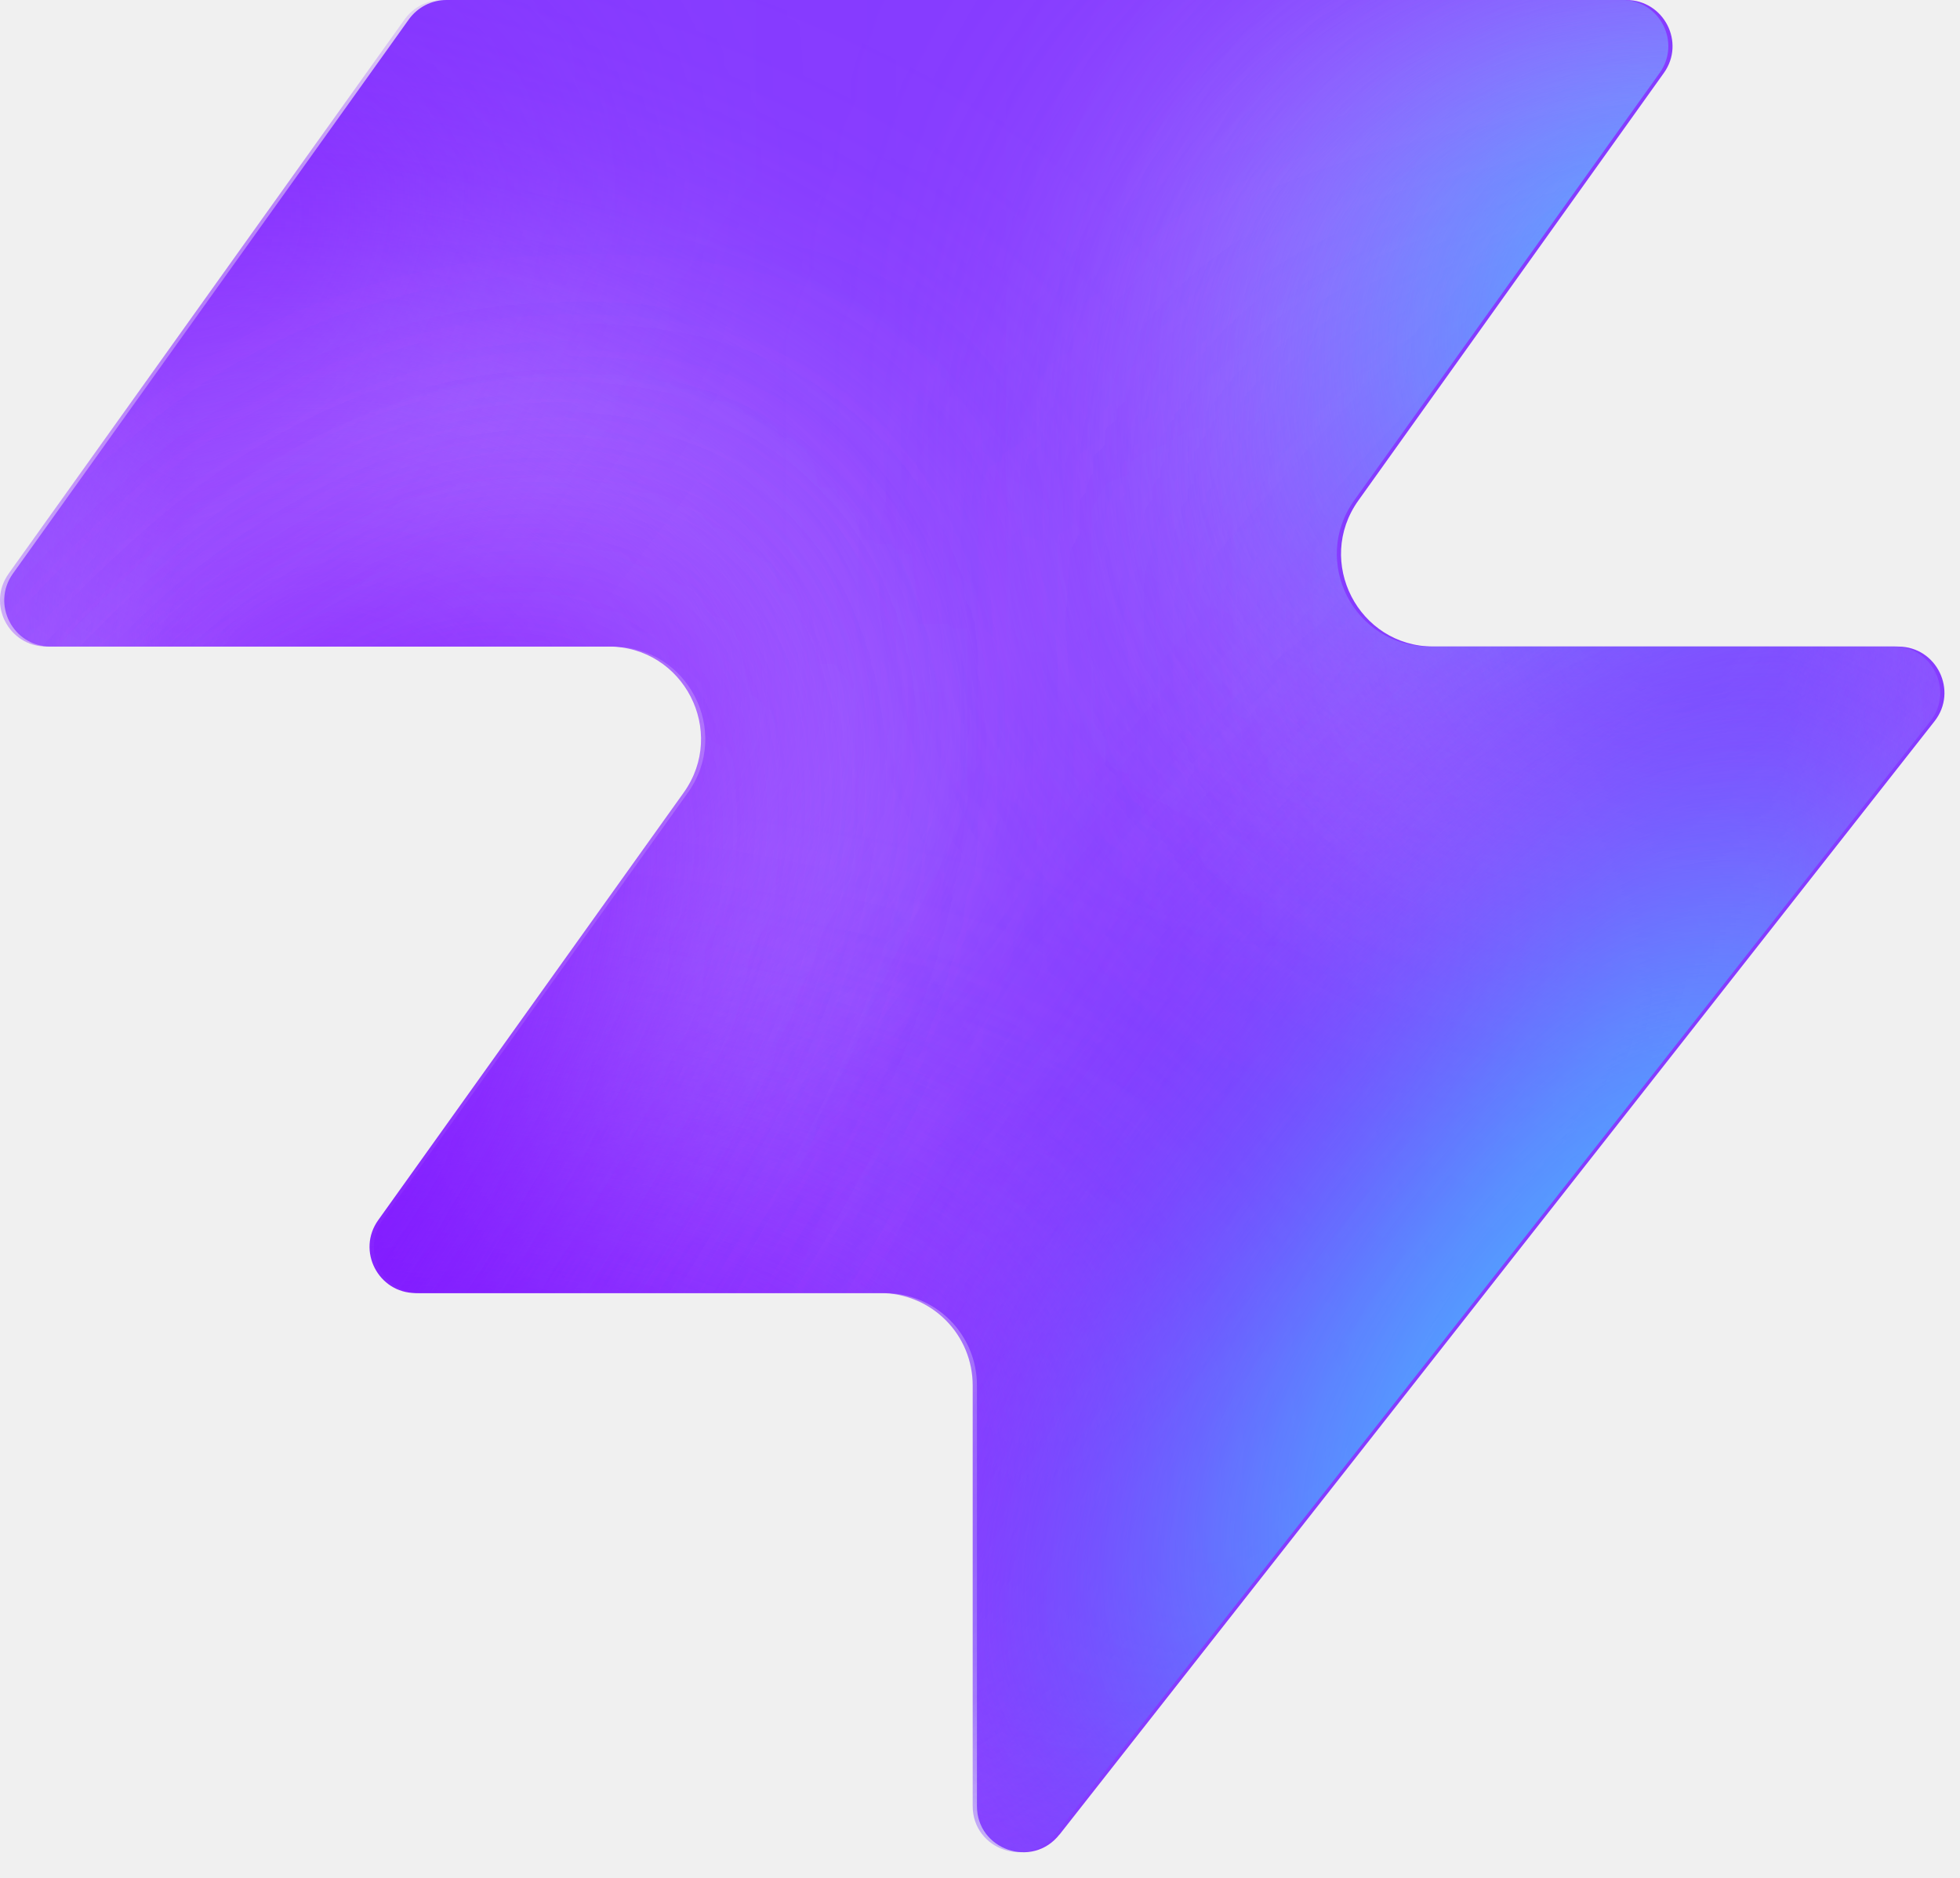
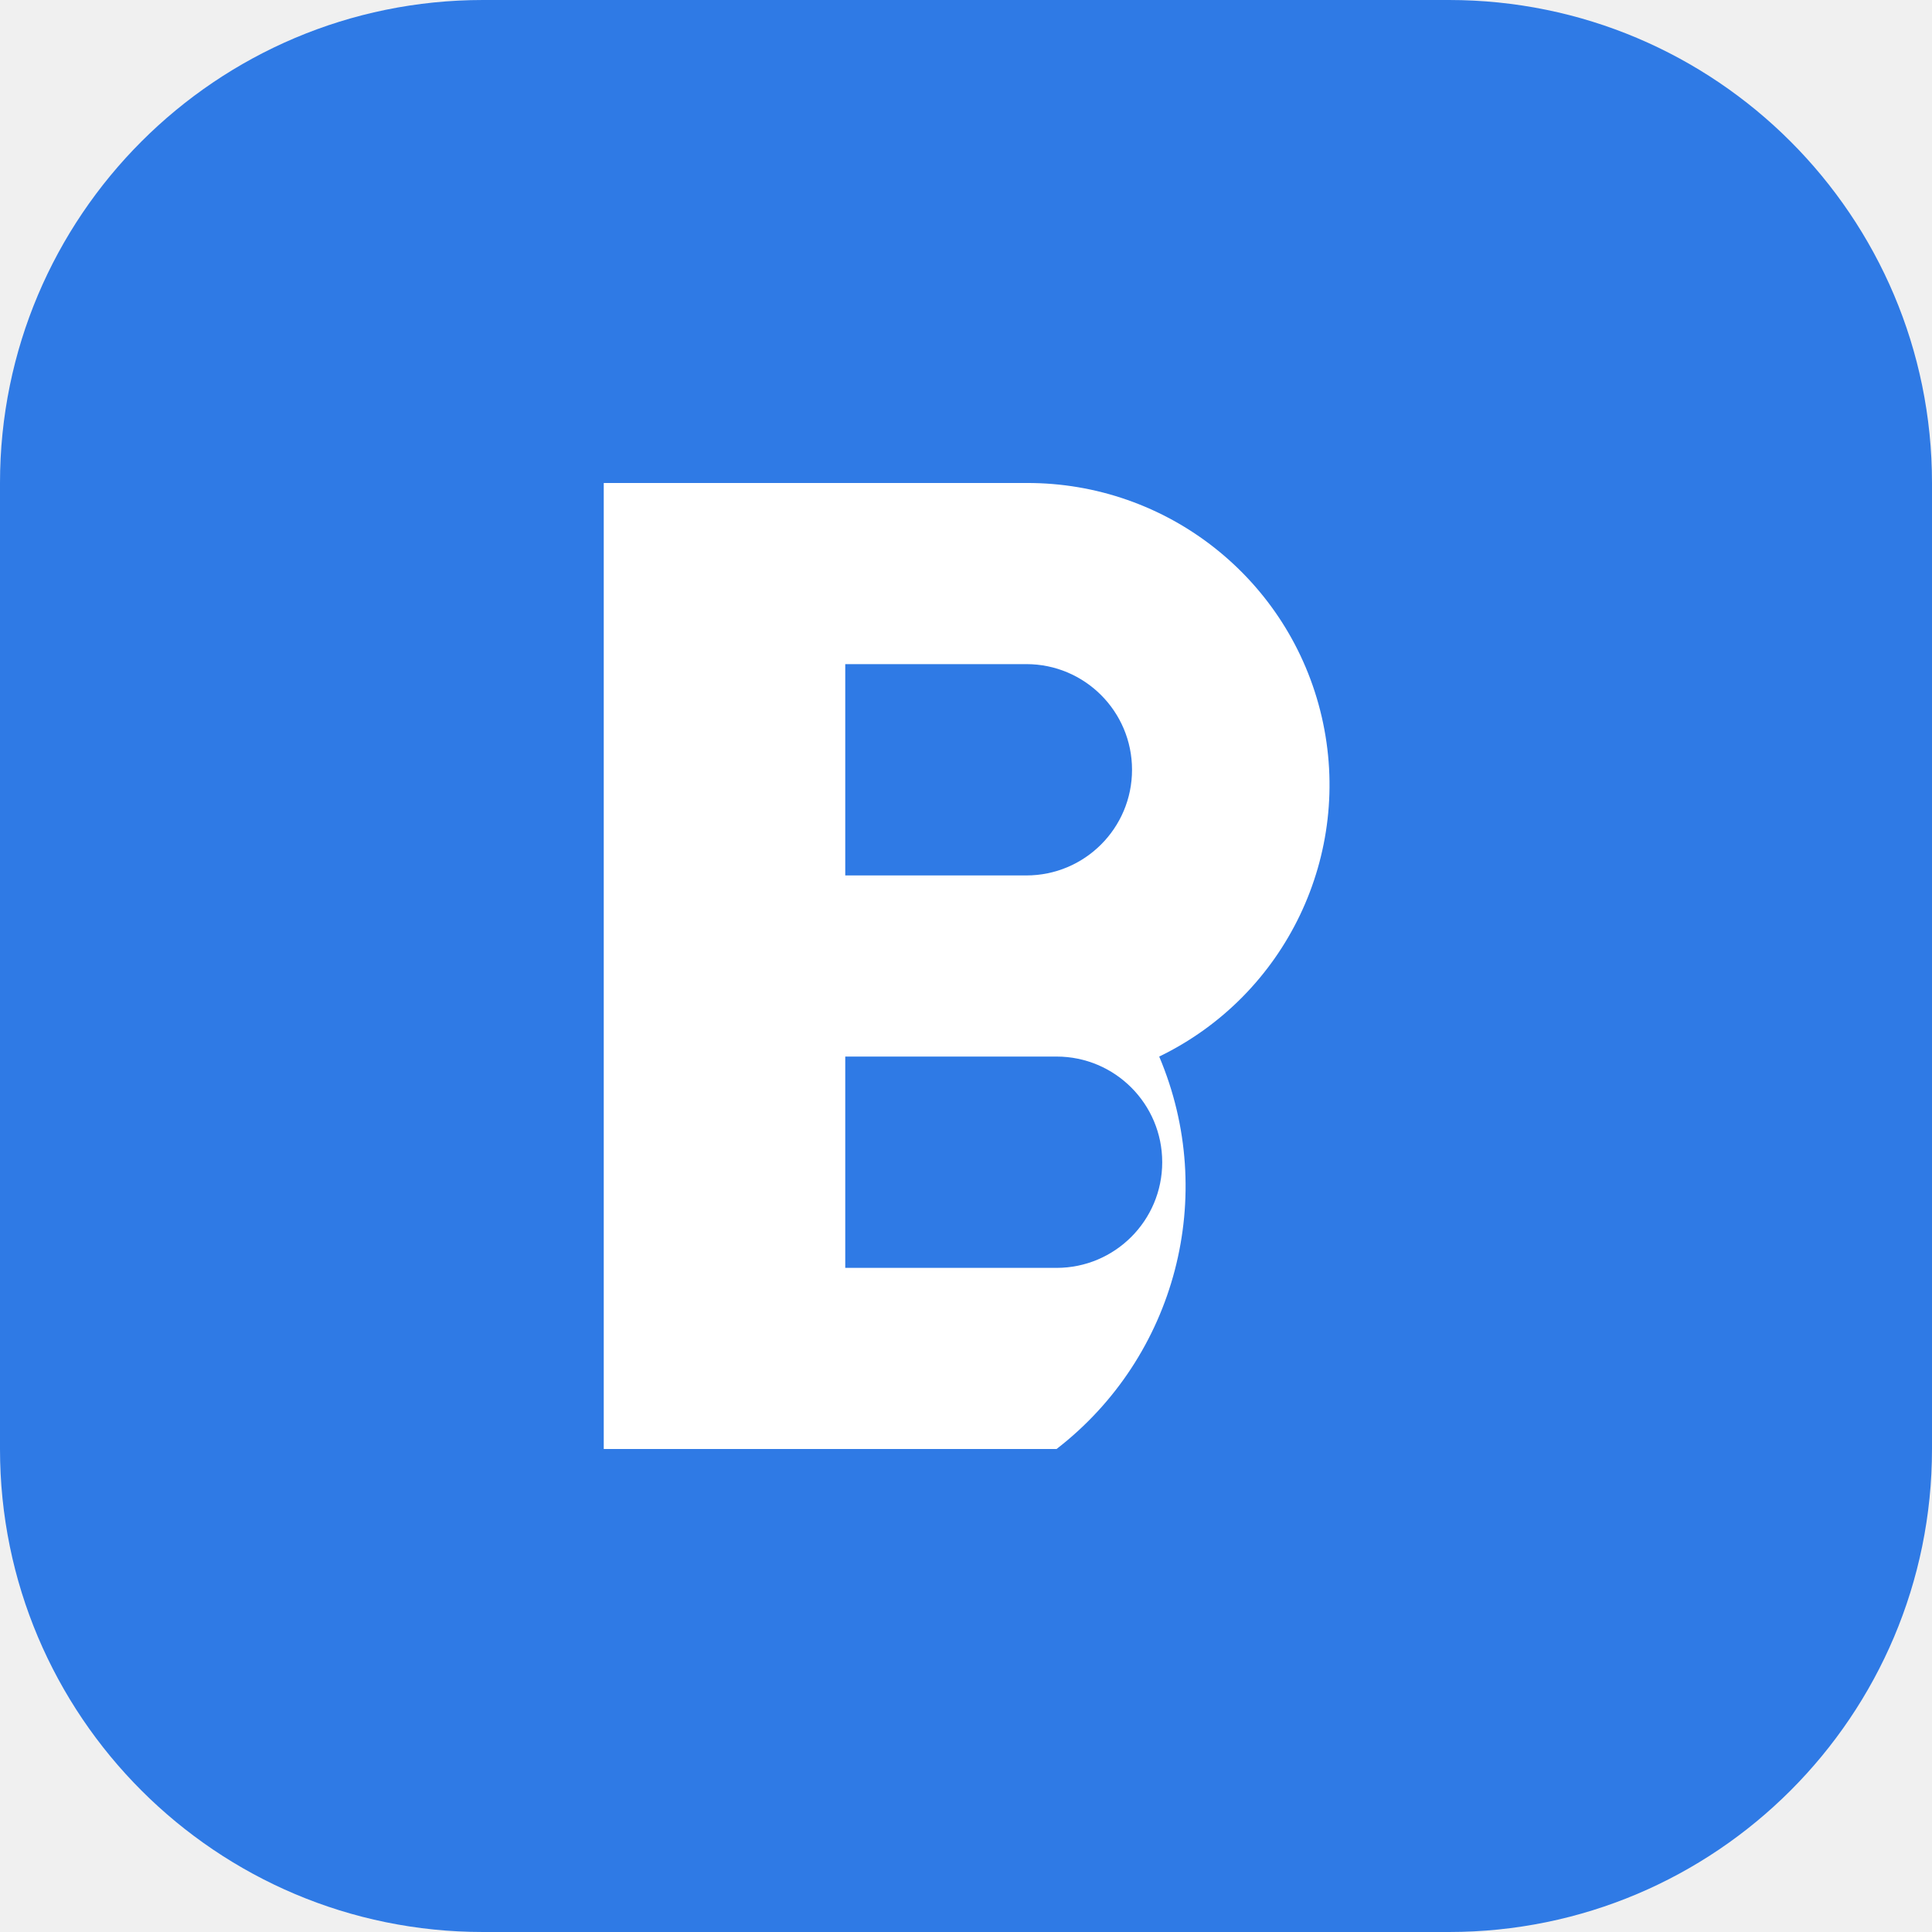
- <svg xmlns="http://www.w3.org/2000/svg" width="48" height="46" fill="none" viewBox="0 0 48 46">
-   <path fill="#863bff" d="M25.946 44.938c-.664.845-2.021.375-2.021-.698V33.937a2.26 2.26 0 0 0-2.262-2.262H10.287c-.92 0-1.456-1.04-.92-1.788l7.48-10.471c1.07-1.497 0-3.578-1.842-3.578H1.237c-.92 0-1.456-1.04-.92-1.788L10.013.474c.214-.297.556-.474.92-.474h28.894c.92 0 1.456 1.04.92 1.788l-7.48 10.471c-1.07 1.498 0 3.579 1.842 3.579h11.377c.943 0 1.473 1.088.89 1.83L25.947 44.94z" style="fill:#863bff;fill:color(display-p3 .525 .23 1);fill-opacity:1" />
-   <mask id="a" width="48" height="46" x="0" y="0" maskUnits="userSpaceOnUse" style="mask-type:alpha">
-     <path fill="#000" d="M25.842 44.938c-.664.844-2.021.375-2.021-.698V33.937a2.26 2.26 0 0 0-2.262-2.262H10.183c-.92 0-1.456-1.04-.92-1.788l7.48-10.471c1.07-1.498 0-3.579-1.842-3.579H1.133c-.92 0-1.456-1.04-.92-1.787L9.91.473c.214-.297.556-.474.92-.474h28.894c.92 0 1.456 1.04.92 1.788l-7.48 10.471c-1.07 1.498 0 3.578 1.842 3.578h11.377c.943 0 1.473 1.088.89 1.832L25.843 44.94z" style="fill:#000;fill-opacity:1" />
-   </mask>
-   <g mask="url(#a)">
-     <g filter="url(#b)">
-       <ellipse cx="5.508" cy="14.704" fill="#ede6ff" rx="5.508" ry="14.704" style="fill:#ede6ff;fill:color(display-p3 .927 .903 1);fill-opacity:1" transform="matrix(.00324 1 1 -.00324 -4.47 31.516)" />
-     </g>
-     <g filter="url(#c)">
-       <ellipse cx="10.399" cy="29.851" fill="#ede6ff" rx="10.399" ry="29.851" style="fill:#ede6ff;fill:color(display-p3 .927 .903 1);fill-opacity:1" transform="matrix(.00324 1 1 -.00324 -39.328 7.883)" />
-     </g>
-     <g filter="url(#d)">
-       <ellipse cx="5.508" cy="30.487" fill="#7e14ff" rx="5.508" ry="30.487" style="fill:#7e14ff;fill:color(display-p3 .492 .077 1);fill-opacity:1" transform="rotate(89.814 -25.913 -14.639)scale(1 -1)" />
-     </g>
-     <g filter="url(#e)">
-       <ellipse cx="5.508" cy="30.599" fill="#7e14ff" rx="5.508" ry="30.599" style="fill:#7e14ff;fill:color(display-p3 .492 .077 1);fill-opacity:1" transform="rotate(89.814 -32.644 -3.334)scale(1 -1)" />
-     </g>
-     <g filter="url(#f)">
-       <ellipse cx="5.508" cy="30.599" fill="#7e14ff" rx="5.508" ry="30.599" style="fill:#7e14ff;fill:color(display-p3 .492 .077 1);fill-opacity:1" transform="matrix(.00324 1 1 -.00324 -34.34 30.47)" />
-     </g>
-     <g filter="url(#g)">
-       <ellipse cx="14.072" cy="22.078" fill="#ede6ff" rx="14.072" ry="22.078" style="fill:#ede6ff;fill:color(display-p3 .927 .903 1);fill-opacity:1" transform="rotate(93.35 24.506 48.493)scale(-1 1)" />
-     </g>
-     <g filter="url(#h)">
-       <ellipse cx="3.47" cy="21.501" fill="#7e14ff" rx="3.47" ry="21.501" style="fill:#7e14ff;fill:color(display-p3 .492 .077 1);fill-opacity:1" transform="rotate(89.009 28.708 47.59)scale(-1 1)" />
-     </g>
-     <g filter="url(#i)">
-       <ellipse cx="3.47" cy="21.501" fill="#7e14ff" rx="3.47" ry="21.501" style="fill:#7e14ff;fill:color(display-p3 .492 .077 1);fill-opacity:1" transform="rotate(89.009 28.708 47.59)scale(-1 1)" />
-     </g>
-     <g filter="url(#j)">
-       <ellipse cx=".387" cy="8.972" fill="#7e14ff" rx="4.407" ry="29.108" style="fill:#7e14ff;fill:color(display-p3 .492 .077 1);fill-opacity:1" transform="rotate(39.51 .387 8.972)" />
-     </g>
-     <g filter="url(#k)">
-       <ellipse cx="47.523" cy="-6.092" fill="#7e14ff" rx="4.407" ry="29.108" style="fill:#7e14ff;fill:color(display-p3 .492 .077 1);fill-opacity:1" transform="rotate(37.892 47.523 -6.092)" />
-     </g>
-     <g filter="url(#l)">
-       <ellipse cx="41.412" cy="6.333" fill="#47bfff" rx="5.971" ry="9.665" style="fill:#47bfff;fill:color(display-p3 .28 .748 1);fill-opacity:1" transform="rotate(37.892 41.412 6.333)" />
-     </g>
-     <g filter="url(#m)">
-       <ellipse cx="-1.879" cy="38.332" fill="#7e14ff" rx="4.407" ry="29.108" style="fill:#7e14ff;fill:color(display-p3 .492 .077 1);fill-opacity:1" transform="rotate(37.892 -1.88 38.332)" />
-     </g>
-     <g filter="url(#n)">
-       <ellipse cx="-1.879" cy="38.332" fill="#7e14ff" rx="4.407" ry="29.108" style="fill:#7e14ff;fill:color(display-p3 .492 .077 1);fill-opacity:1" transform="rotate(37.892 -1.88 38.332)" />
-     </g>
-     <g filter="url(#o)">
-       <ellipse cx="35.651" cy="29.907" fill="#7e14ff" rx="4.407" ry="29.108" style="fill:#7e14ff;fill:color(display-p3 .492 .077 1);fill-opacity:1" transform="rotate(37.892 35.651 29.907)" />
-     </g>
-     <g filter="url(#p)">
-       <ellipse cx="38.418" cy="32.4" fill="#47bfff" rx="5.971" ry="15.297" style="fill:#47bfff;fill:color(display-p3 .28 .748 1);fill-opacity:1" transform="rotate(37.892 38.418 32.4)" />
-     </g>
-   </g>
-   <defs>
-     <filter id="b" width="60.045" height="41.654" x="-19.77" y="16.149" color-interpolation-filters="sRGB" filterUnits="userSpaceOnUse">
-       <feFlood flood-opacity="0" result="BackgroundImageFix" />
-       <feBlend in="SourceGraphic" in2="BackgroundImageFix" result="shape" />
-       <feGaussianBlur result="effect1_foregroundBlur_2002_17158" stdDeviation="7.659" />
-     </filter>
-     <filter id="c" width="90.34" height="51.437" x="-54.613" y="-7.533" color-interpolation-filters="sRGB" filterUnits="userSpaceOnUse">
-       <feFlood flood-opacity="0" result="BackgroundImageFix" />
-       <feBlend in="SourceGraphic" in2="BackgroundImageFix" result="shape" />
-       <feGaussianBlur result="effect1_foregroundBlur_2002_17158" stdDeviation="7.659" />
-     </filter>
-     <filter id="d" width="79.355" height="29.4" x="-49.64" y="2.03" color-interpolation-filters="sRGB" filterUnits="userSpaceOnUse">
-       <feFlood flood-opacity="0" result="BackgroundImageFix" />
-       <feBlend in="SourceGraphic" in2="BackgroundImageFix" result="shape" />
-       <feGaussianBlur result="effect1_foregroundBlur_2002_17158" stdDeviation="4.596" />
-     </filter>
-     <filter id="e" width="79.579" height="29.4" x="-45.045" y="20.029" color-interpolation-filters="sRGB" filterUnits="userSpaceOnUse">
-       <feFlood flood-opacity="0" result="BackgroundImageFix" />
-       <feBlend in="SourceGraphic" in2="BackgroundImageFix" result="shape" />
-       <feGaussianBlur result="effect1_foregroundBlur_2002_17158" stdDeviation="4.596" />
-     </filter>
-     <filter id="f" width="79.579" height="29.4" x="-43.513" y="21.178" color-interpolation-filters="sRGB" filterUnits="userSpaceOnUse">
-       <feFlood flood-opacity="0" result="BackgroundImageFix" />
-       <feBlend in="SourceGraphic" in2="BackgroundImageFix" result="shape" />
-       <feGaussianBlur result="effect1_foregroundBlur_2002_17158" stdDeviation="4.596" />
-     </filter>
-     <filter id="g" width="74.749" height="58.852" x="15.756" y="-17.901" color-interpolation-filters="sRGB" filterUnits="userSpaceOnUse">
-       <feFlood flood-opacity="0" result="BackgroundImageFix" />
-       <feBlend in="SourceGraphic" in2="BackgroundImageFix" result="shape" />
-       <feGaussianBlur result="effect1_foregroundBlur_2002_17158" stdDeviation="7.659" />
-     </filter>
-     <filter id="h" width="61.377" height="25.362" x="23.548" y="2.284" color-interpolation-filters="sRGB" filterUnits="userSpaceOnUse">
-       <feFlood flood-opacity="0" result="BackgroundImageFix" />
-       <feBlend in="SourceGraphic" in2="BackgroundImageFix" result="shape" />
-       <feGaussianBlur result="effect1_foregroundBlur_2002_17158" stdDeviation="4.596" />
-     </filter>
-     <filter id="i" width="61.377" height="25.362" x="23.548" y="2.284" color-interpolation-filters="sRGB" filterUnits="userSpaceOnUse">
-       <feFlood flood-opacity="0" result="BackgroundImageFix" />
-       <feBlend in="SourceGraphic" in2="BackgroundImageFix" result="shape" />
-       <feGaussianBlur result="effect1_foregroundBlur_2002_17158" stdDeviation="4.596" />
-     </filter>
-     <filter id="j" width="56.045" height="63.649" x="-27.636" y="-22.853" color-interpolation-filters="sRGB" filterUnits="userSpaceOnUse">
-       <feFlood flood-opacity="0" result="BackgroundImageFix" />
-       <feBlend in="SourceGraphic" in2="BackgroundImageFix" result="shape" />
-       <feGaussianBlur result="effect1_foregroundBlur_2002_17158" stdDeviation="4.596" />
-     </filter>
-     <filter id="k" width="54.814" height="64.646" x="20.116" y="-38.415" color-interpolation-filters="sRGB" filterUnits="userSpaceOnUse">
-       <feFlood flood-opacity="0" result="BackgroundImageFix" />
-       <feBlend in="SourceGraphic" in2="BackgroundImageFix" result="shape" />
-       <feGaussianBlur result="effect1_foregroundBlur_2002_17158" stdDeviation="4.596" />
-     </filter>
-     <filter id="l" width="33.541" height="35.313" x="24.641" y="-11.323" color-interpolation-filters="sRGB" filterUnits="userSpaceOnUse">
-       <feFlood flood-opacity="0" result="BackgroundImageFix" />
-       <feBlend in="SourceGraphic" in2="BackgroundImageFix" result="shape" />
-       <feGaussianBlur result="effect1_foregroundBlur_2002_17158" stdDeviation="4.596" />
-     </filter>
-     <filter id="m" width="54.814" height="64.646" x="-29.286" y="6.009" color-interpolation-filters="sRGB" filterUnits="userSpaceOnUse">
-       <feFlood flood-opacity="0" result="BackgroundImageFix" />
-       <feBlend in="SourceGraphic" in2="BackgroundImageFix" result="shape" />
-       <feGaussianBlur result="effect1_foregroundBlur_2002_17158" stdDeviation="4.596" />
-     </filter>
-     <filter id="n" width="54.814" height="64.646" x="-29.286" y="6.009" color-interpolation-filters="sRGB" filterUnits="userSpaceOnUse">
-       <feFlood flood-opacity="0" result="BackgroundImageFix" />
-       <feBlend in="SourceGraphic" in2="BackgroundImageFix" result="shape" />
-       <feGaussianBlur result="effect1_foregroundBlur_2002_17158" stdDeviation="4.596" />
-     </filter>
-     <filter id="o" width="54.814" height="64.646" x="8.244" y="-2.416" color-interpolation-filters="sRGB" filterUnits="userSpaceOnUse">
-       <feFlood flood-opacity="0" result="BackgroundImageFix" />
-       <feBlend in="SourceGraphic" in2="BackgroundImageFix" result="shape" />
-       <feGaussianBlur result="effect1_foregroundBlur_2002_17158" stdDeviation="4.596" />
-     </filter>
-     <filter id="p" width="39.409" height="43.623" x="18.713" y="10.588" color-interpolation-filters="sRGB" filterUnits="userSpaceOnUse">
-       <feFlood flood-opacity="0" result="BackgroundImageFix" />
-       <feBlend in="SourceGraphic" in2="BackgroundImageFix" result="shape" />
-       <feGaussianBlur result="effect1_foregroundBlur_2002_17158" stdDeviation="4.596" />
-     </filter>
-   </defs>
+ <svg xmlns="http://www.w3.org/2000/svg" viewBox="0 0 32 32">
+   <rect width="32" height="32" rx="8" fill="#2f7ae5" />
+   <path d="M10 8h7a5 5 0 0 1 2.2 9.5A5.5 5.5 0 0 1 17.5 24H10V8Zm4 3v3.5h3a1.75 1.75 0 0 0 0-3.5h-3Zm0 6.5V21h3.5a1.75 1.75 0 0 0 0-3.5H14Z" fill="#fff" />
</svg>
